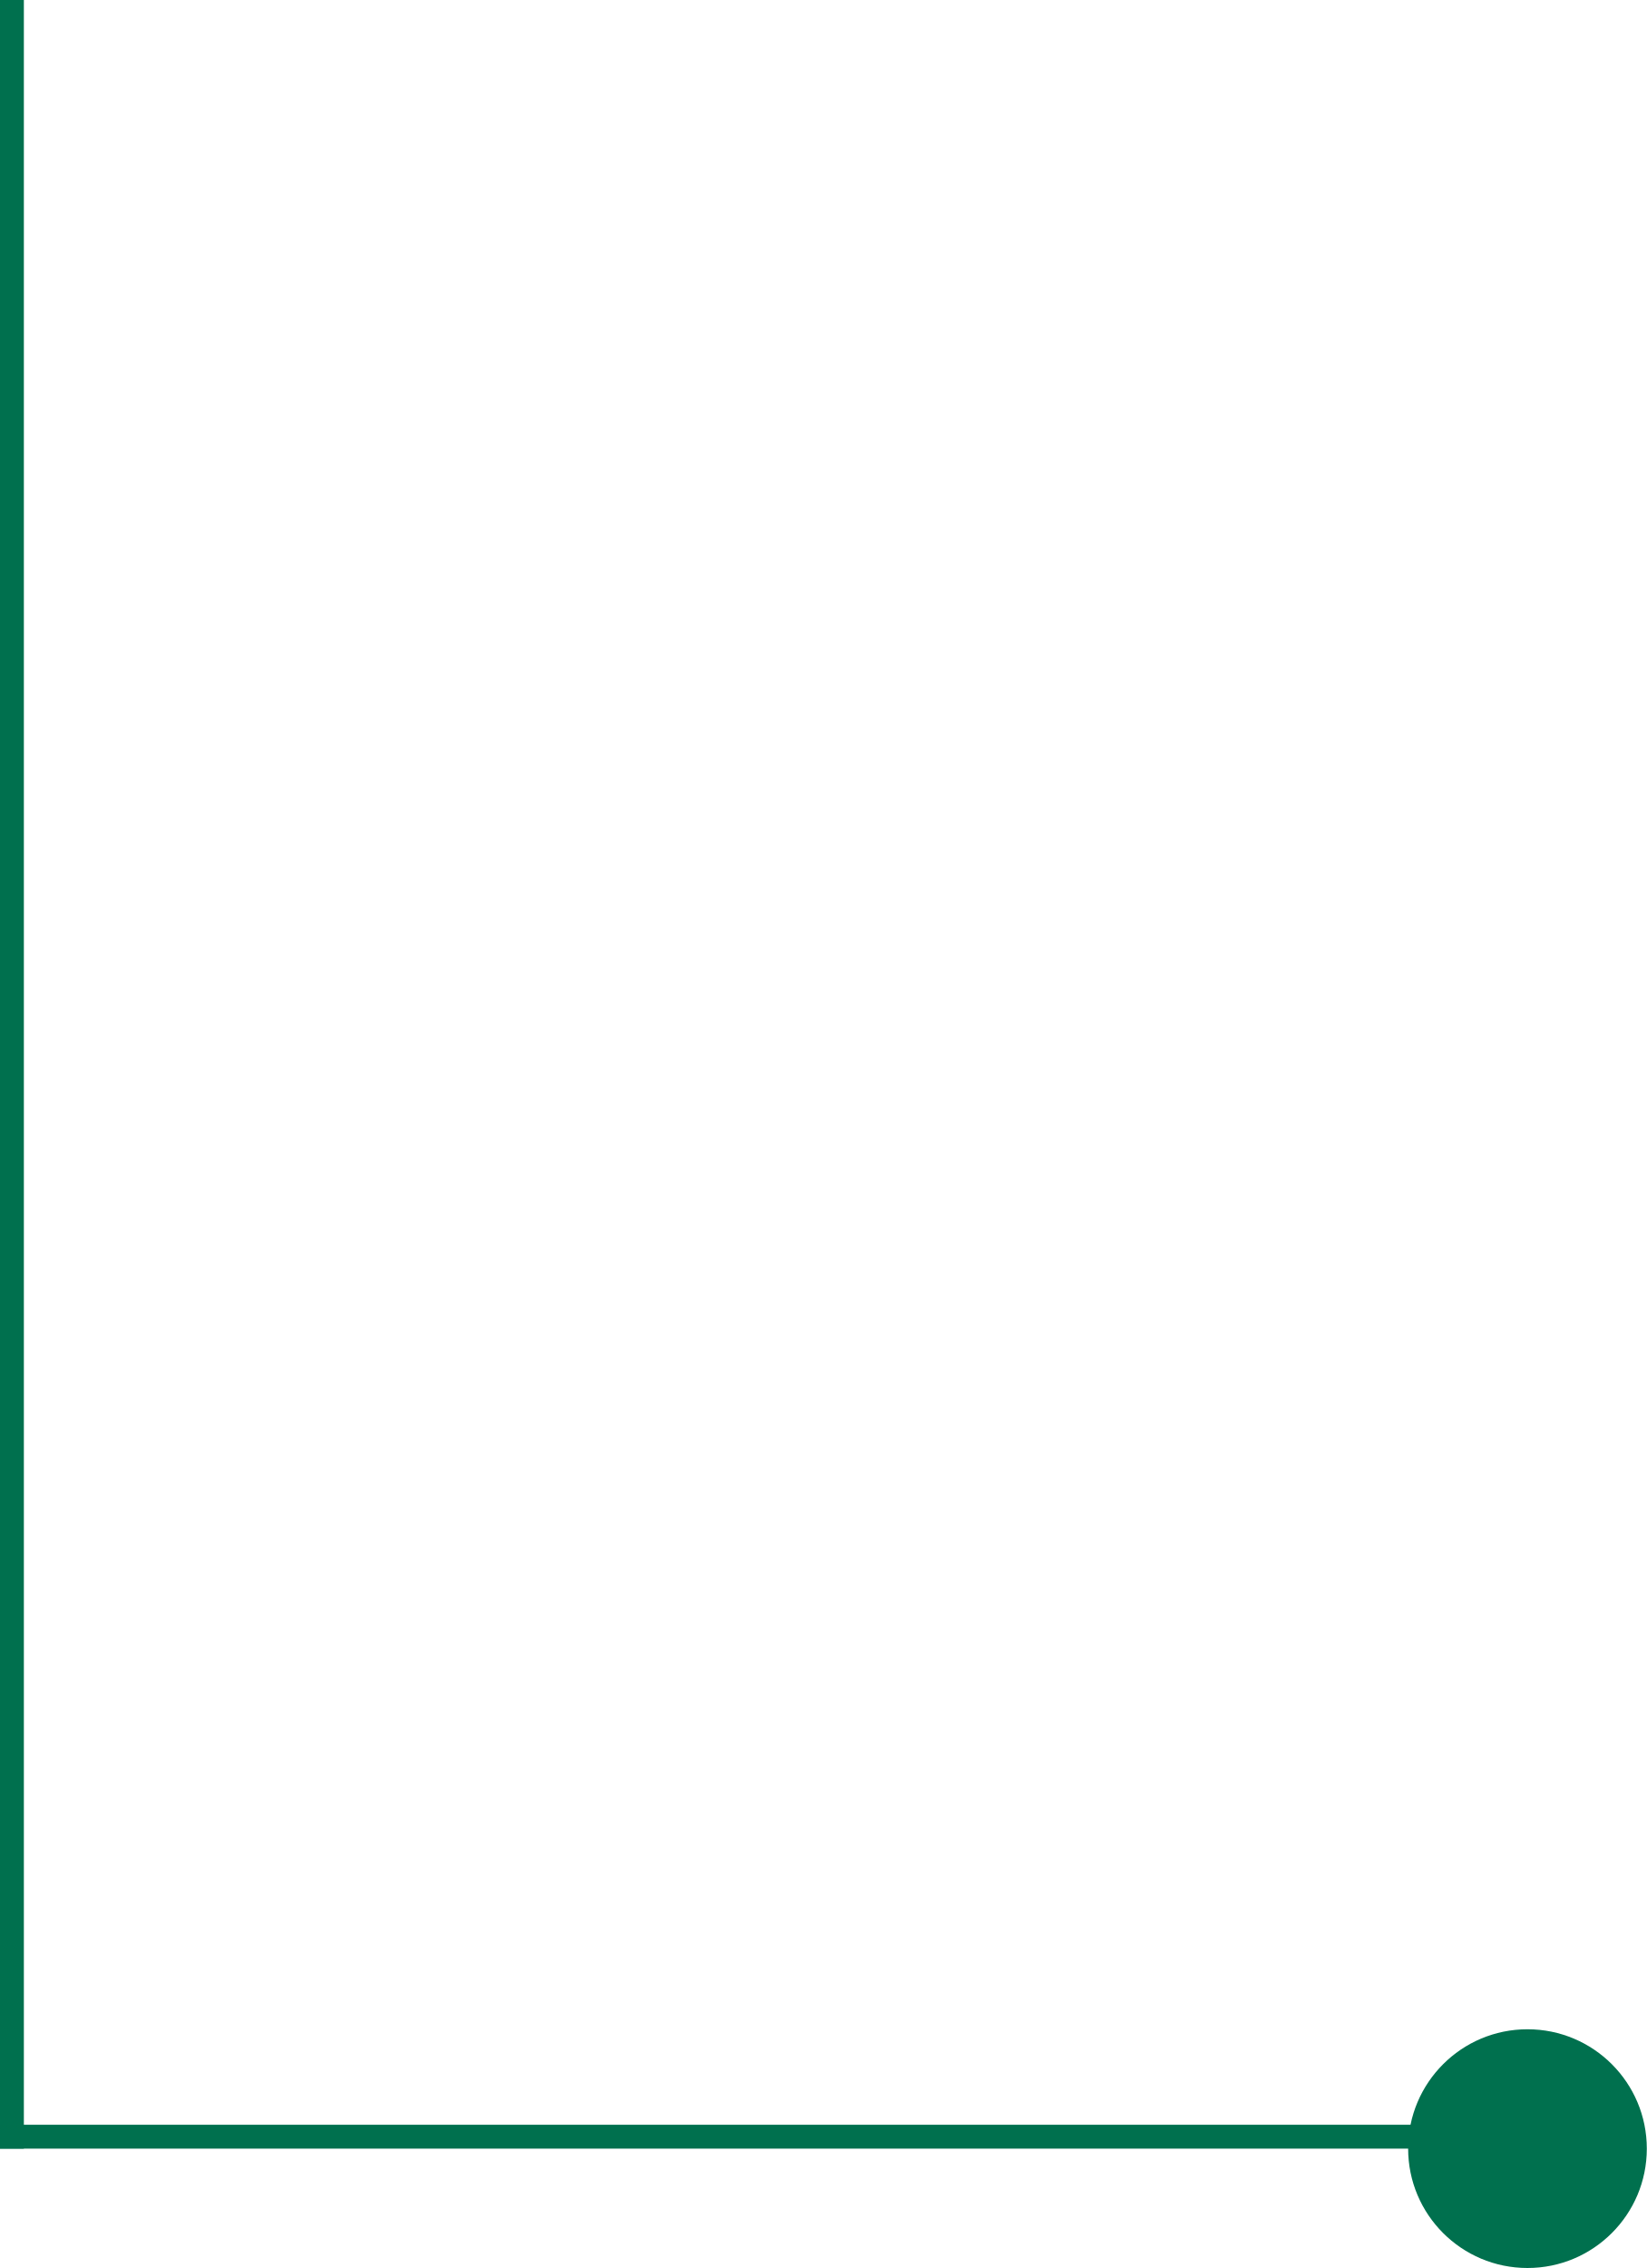
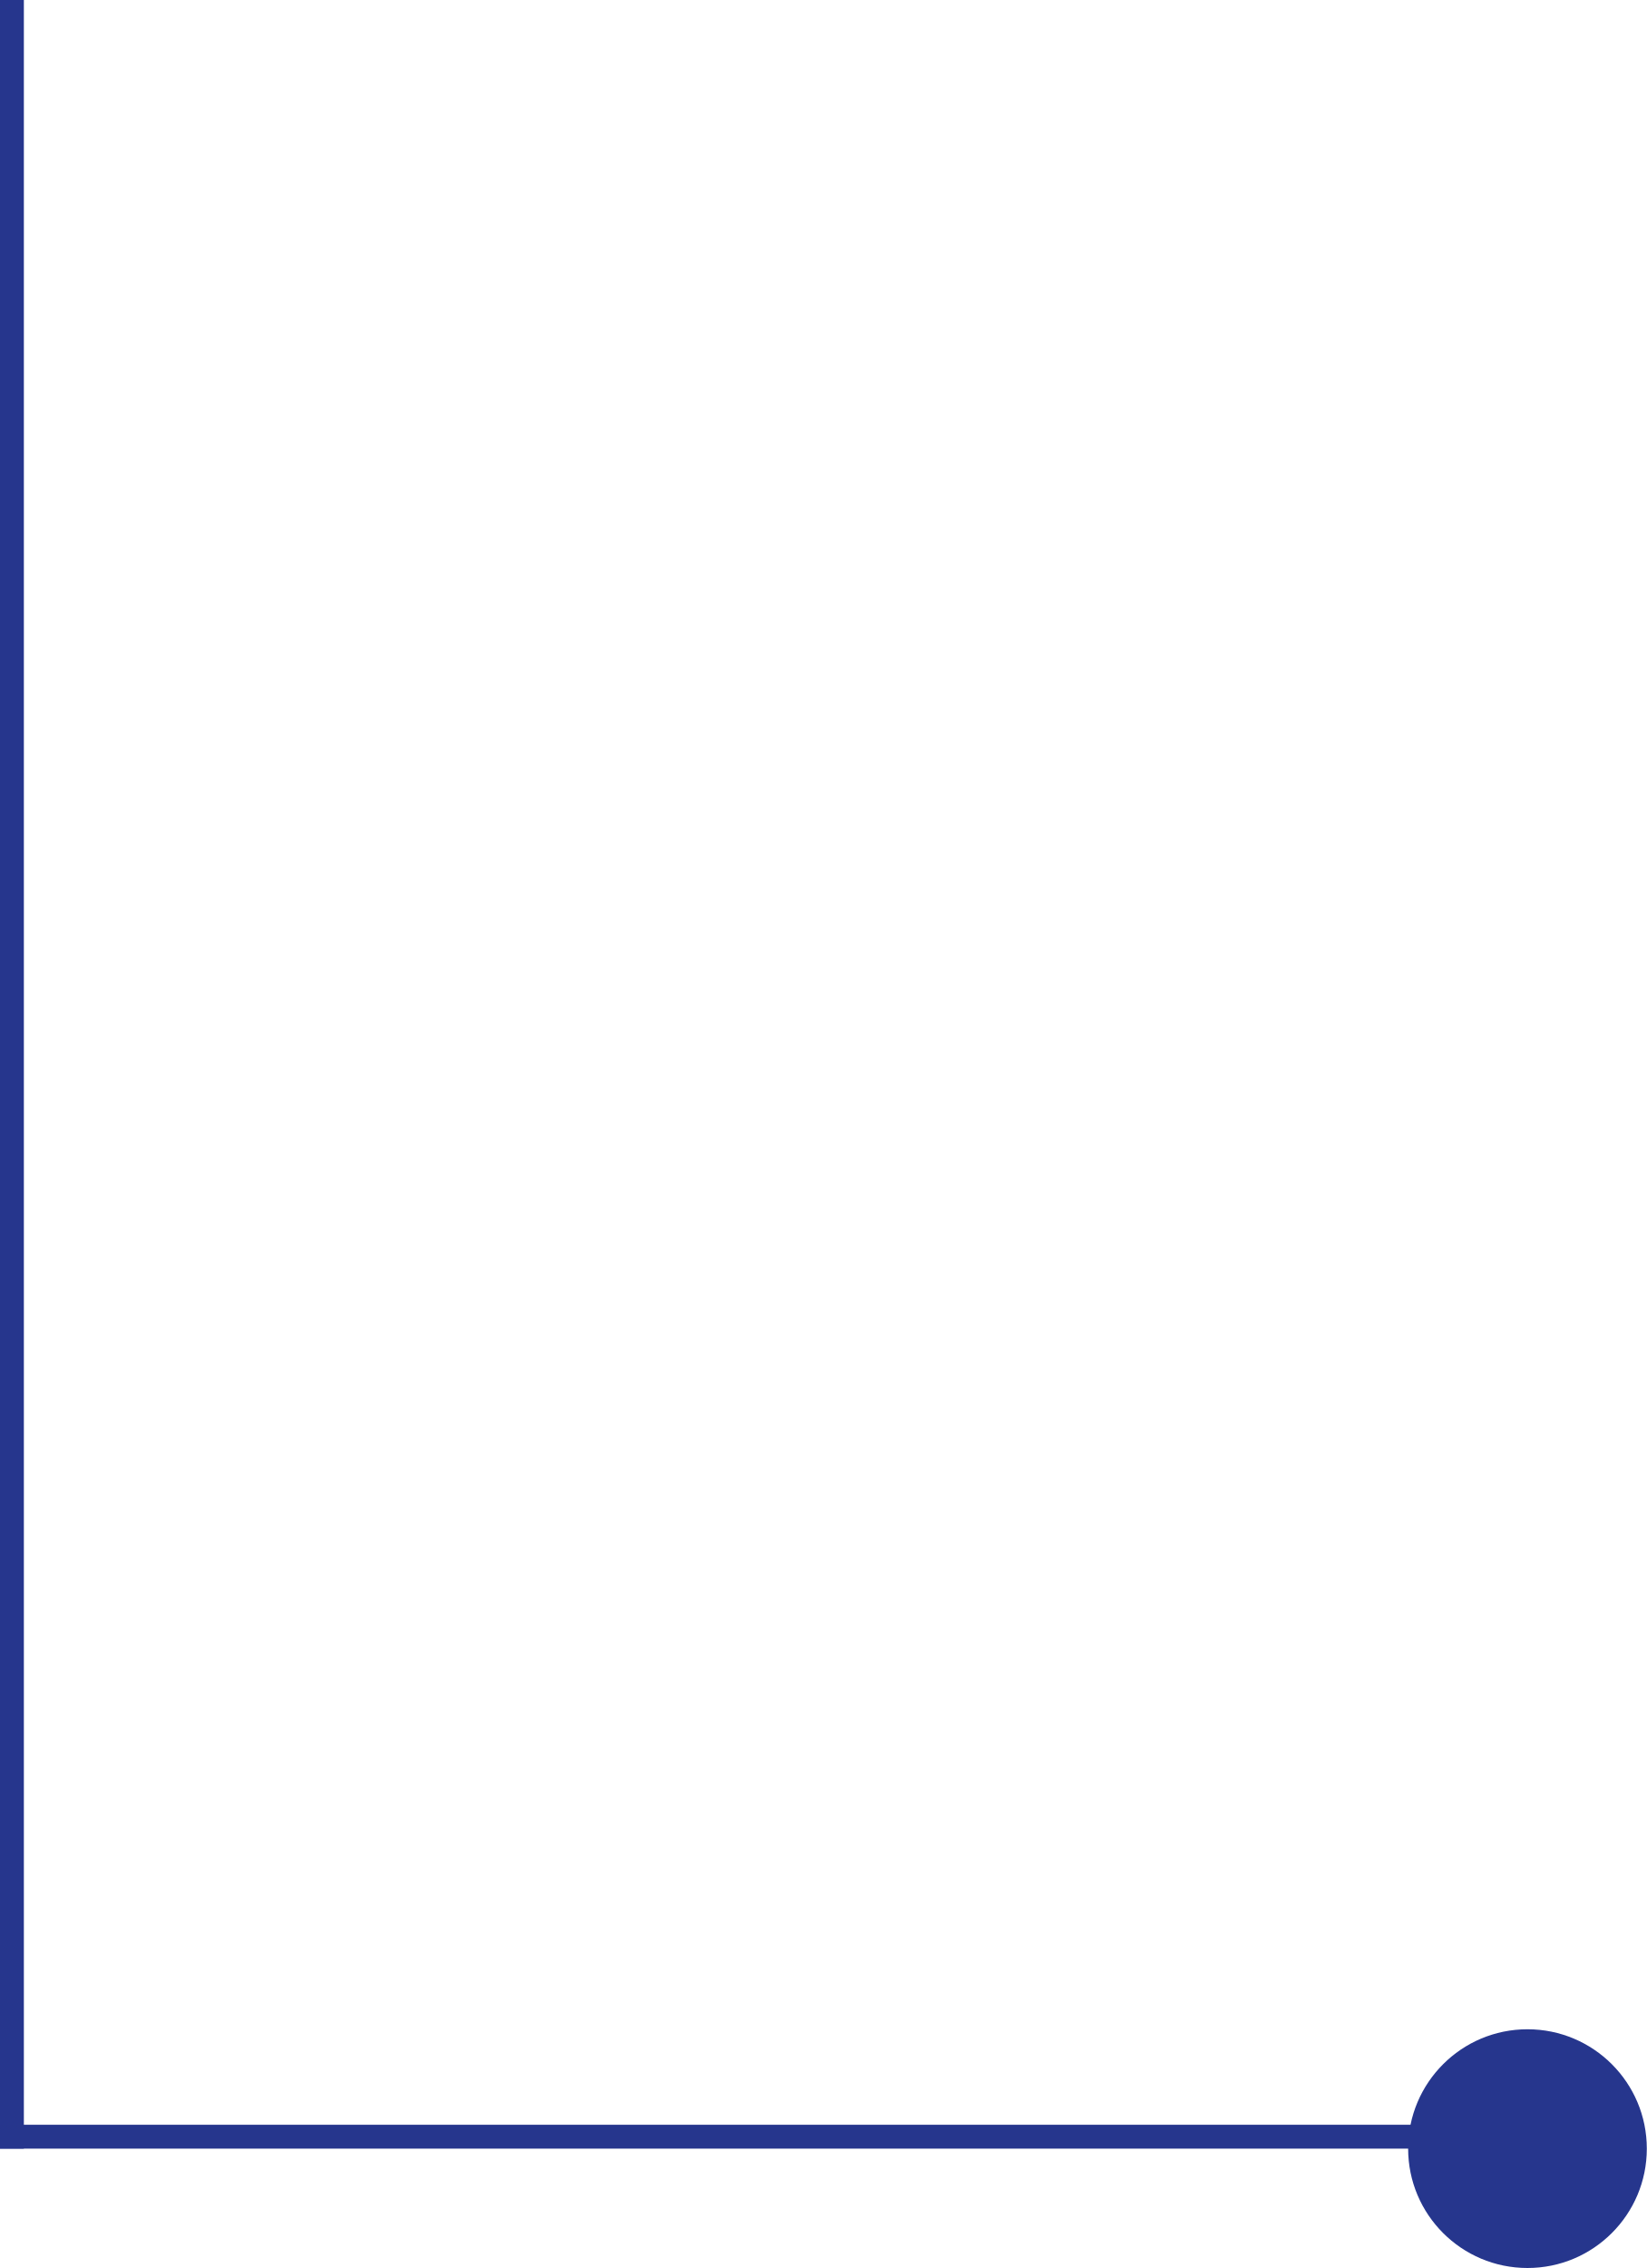
<svg xmlns="http://www.w3.org/2000/svg" width="69" height="95" viewBox="0 0 69 95" fill="none">
-   <line y1="89.5" x2="65" y2="89.5" stroke="#00704E" />
-   <circle cx="64" cy="90" r="5" fill="#00704E" />
-   <line x1="0.5" y1="90" x2="0.5" y2="-5" stroke="#00704E" />
+   <line y1="89.5" x2="65" y2="89.5" stroke="#26368D" />
+   <circle cx="64" cy="90" r="5" fill="#26368D" />
+   <line x1="0.5" y1="90" x2="0.5" y2="-5" stroke="#26368D" />
</svg>
